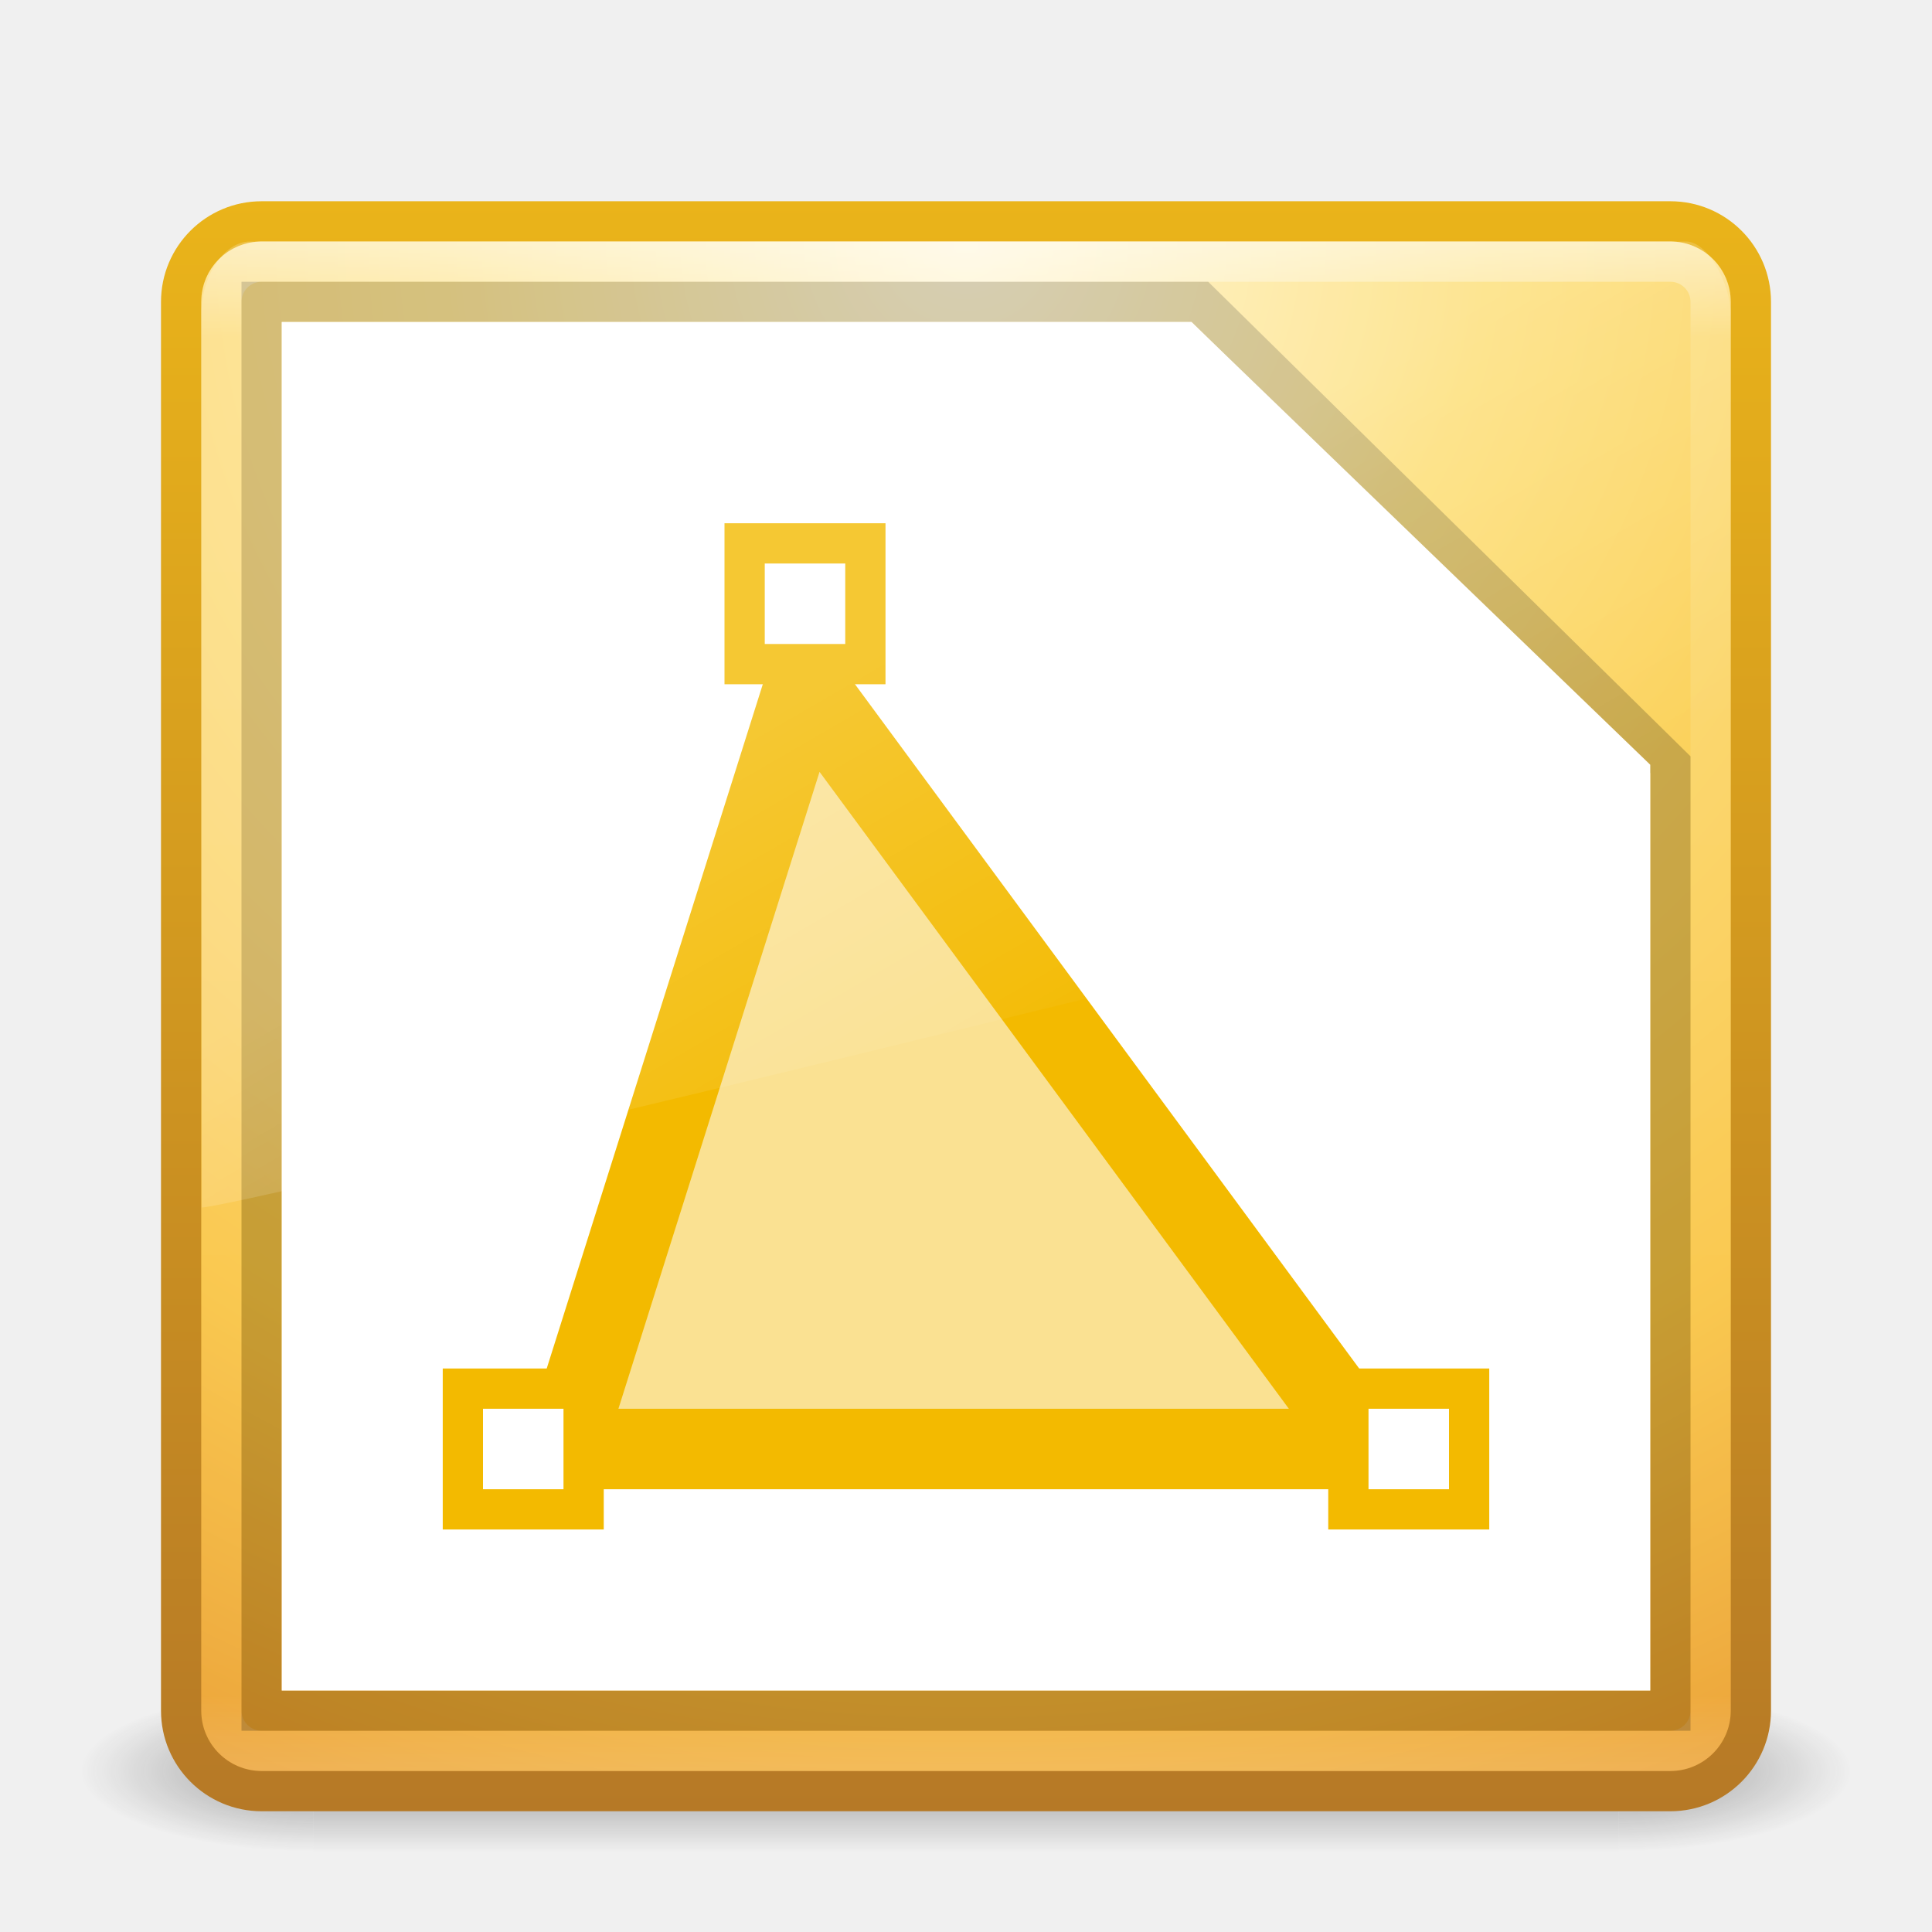
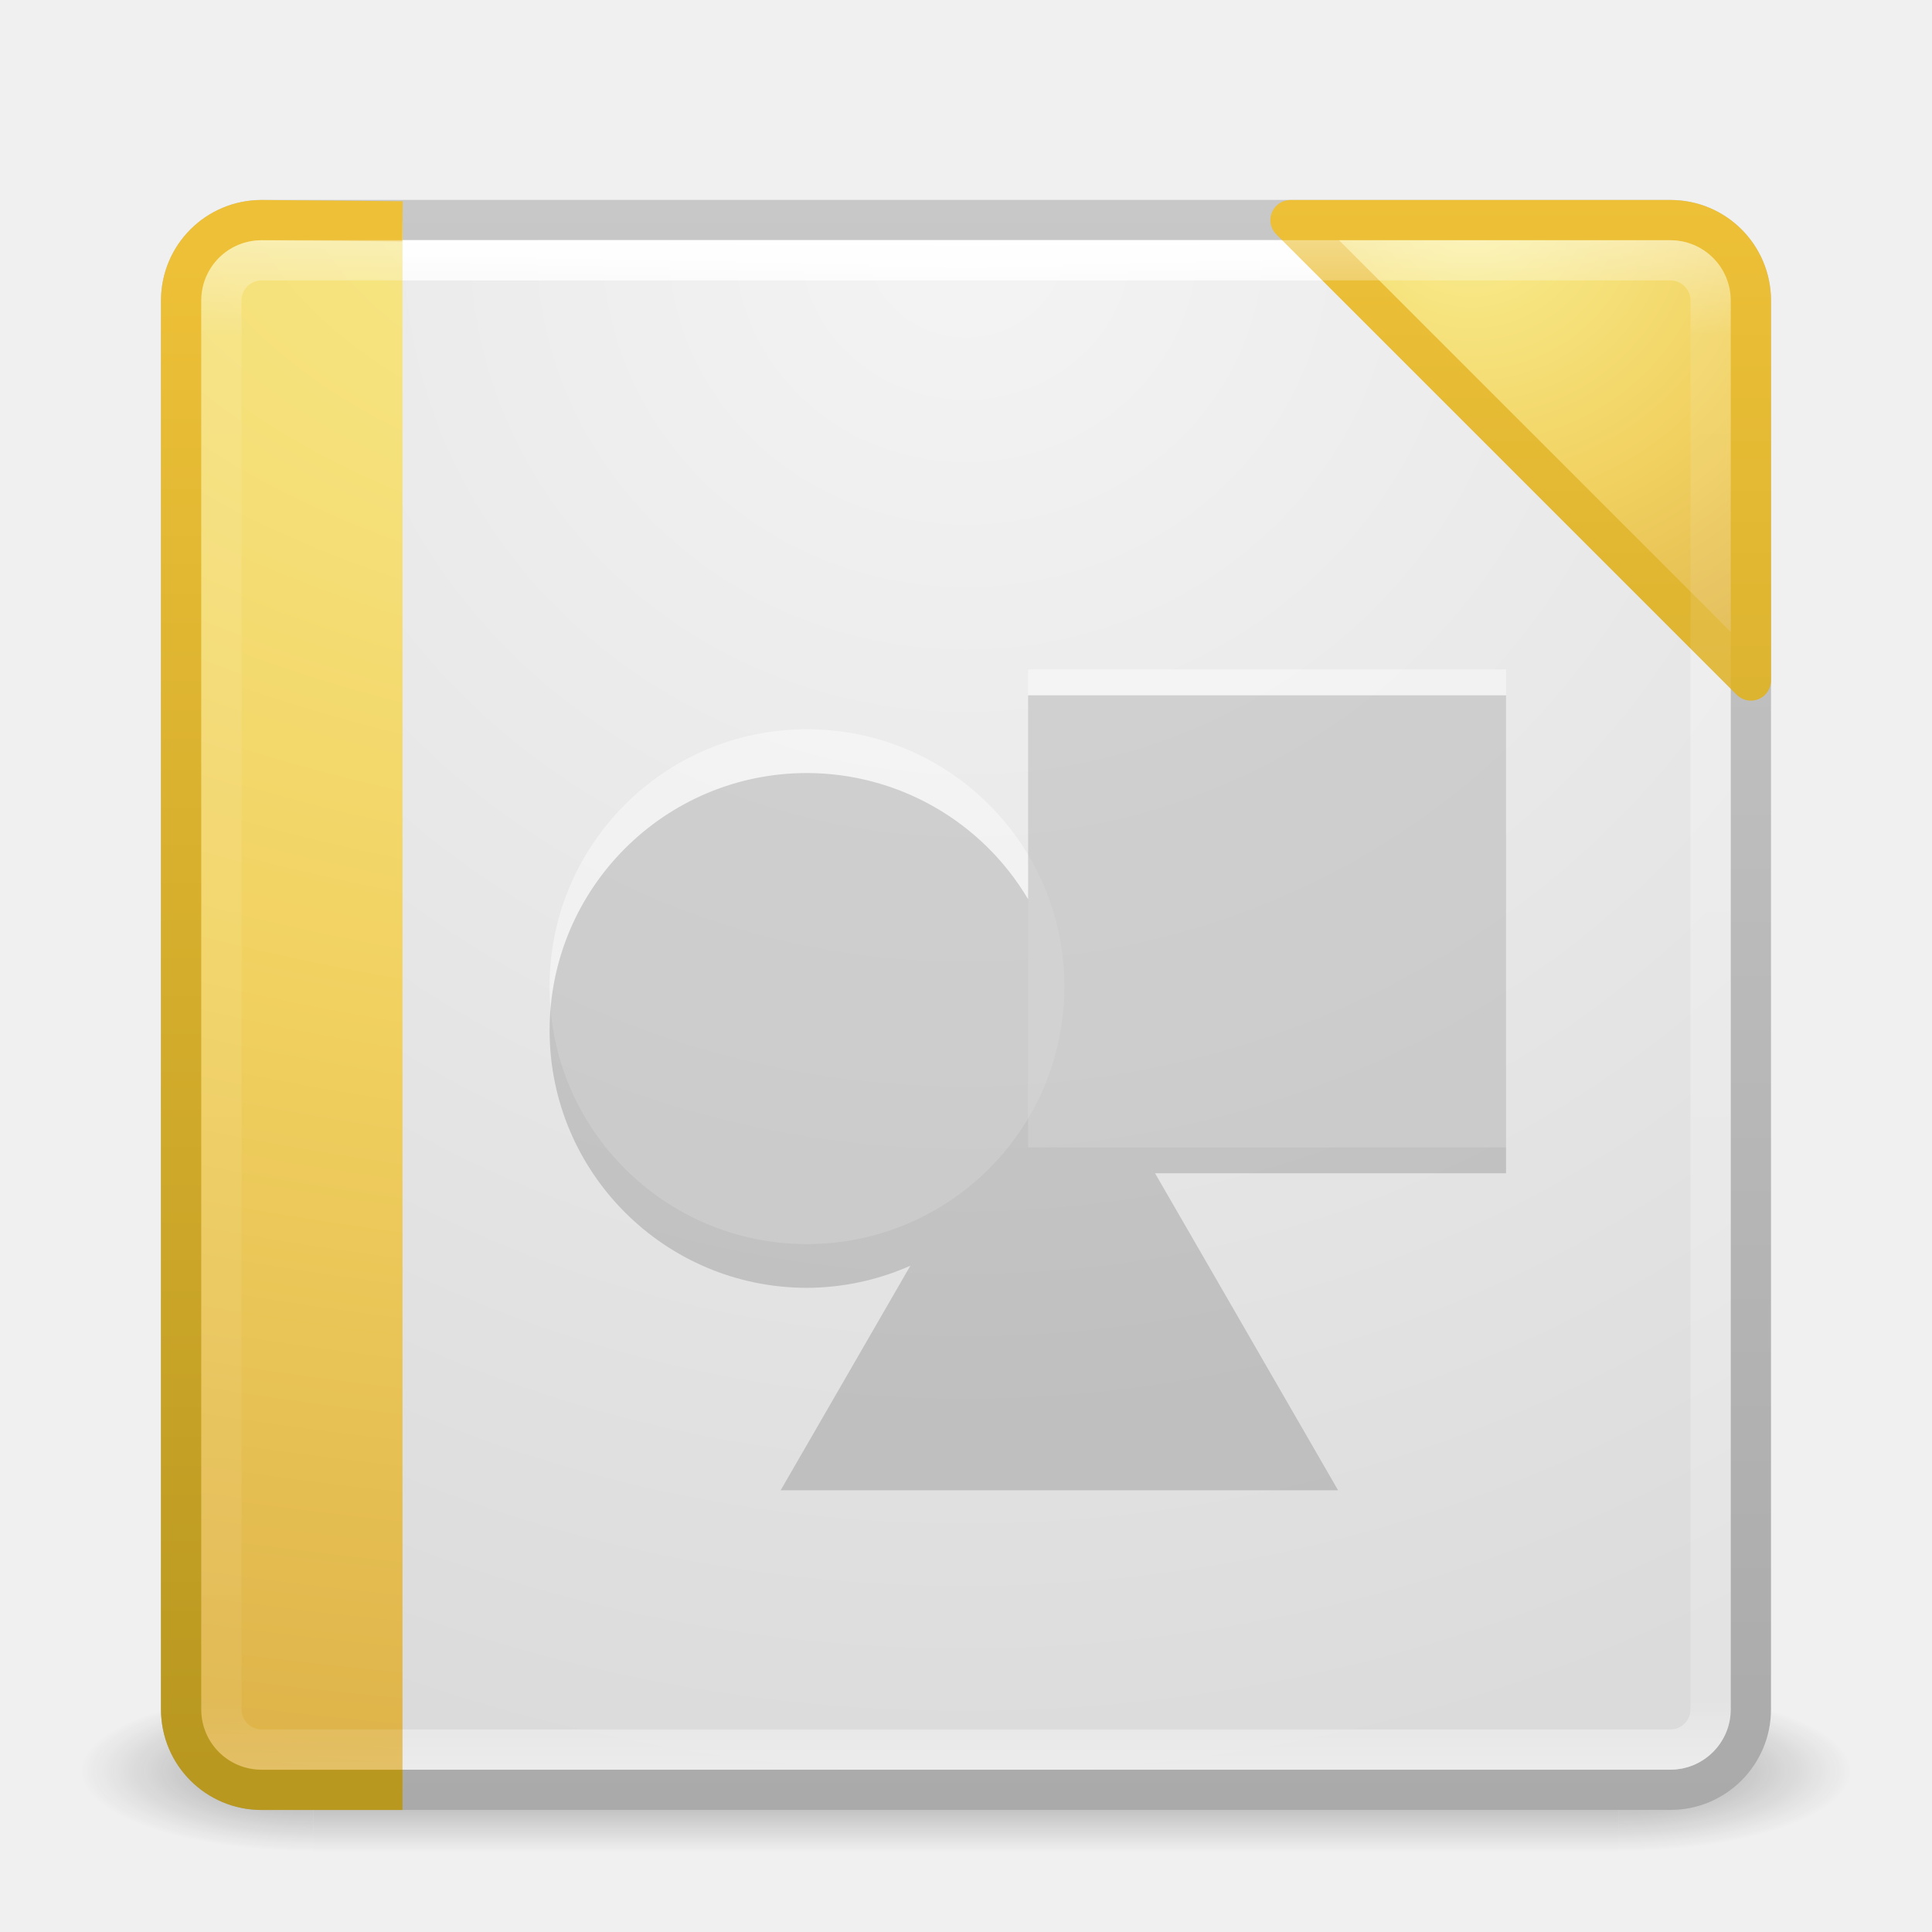
- <svg xmlns="http://www.w3.org/2000/svg" xmlns:xlink="http://www.w3.org/1999/xlink" width="48px" height="48px" id="svg3658" version="1.1">
-   <defs id="defs3660">
-     <linearGradient xlink:href="#linearGradient8265-821-176-38-919-66-249-7-7" id="linearGradient3568" gradientUnits="userSpaceOnUse" gradientTransform="matrix(0.8249802,0,0,1.301234,4.16188,-1.432921)" x1="16.626" y1="15.298" x2="20.055" y2="24.628" />
-     <linearGradient id="linearGradient8265-821-176-38-919-66-249-7-7">
-       <stop offset="0" style="stop-color:#ffffff;stop-opacity:1" id="stop2687-1-9" />
-       <stop offset="1" style="stop-color:#ffffff;stop-opacity:0" id="stop2689-5-4" />
+ <svg xmlns="http://www.w3.org/2000/svg" xmlns:xlink="http://www.w3.org/1999/xlink" id="svg4369" height="48px" width="48px" version="1.1">
+   <defs id="defs4371">
+     <linearGradient id="linearGradient5344-867-2">
+       <stop id="stop5559-5" stop-color="#f9ee90" offset="0" />
+       <stop id="stop5561-3" stop-color="#f1d160" offset=".397" />
+       <stop id="stop5563-5" stop-color="#ce9a36" offset="1" />
    </linearGradient>
-     <linearGradient xlink:href="#linearGradient3924" id="linearGradient2959" gradientUnits="userSpaceOnUse" gradientTransform="translate(3.7e-6,1.00001)" x1="24" y1="5" x2="24" y2="43" />
-     <linearGradient id="linearGradient3924">
-       <stop offset="0" style="stop-color:#ffffff;stop-opacity:1;" id="stop3926" />
-       <stop id="stop3928" style="stop-color:#ffffff;stop-opacity:0.235;" offset="0.063" />
-       <stop offset="0.951" style="stop-color:#ffffff;stop-opacity:0.157;" id="stop3930" />
-       <stop offset="1" style="stop-color:#ffffff;stop-opacity:0.392;" id="stop3932" />
+     <linearGradient id="linearGradient4288">
+       <stop id="stop4290" stop-color="#b99820" offset="0" />
+       <stop id="stop4292" stop-color="#edc037" offset="1" />
    </linearGradient>
-     <radialGradient r="20" fy="8.45" fx="7.496" cy="8.45" cx="7.496" gradientTransform="matrix(1.9428467e-8,2.33699,-2.472257,-4.3056275e-8,44.8901,-11.4348)" gradientUnits="userSpaceOnUse" id="radialGradient2874" xlink:href="#linearGradient3846-5" />
-     <linearGradient y2="3.899" x2="24" y1="44" x1="24" gradientTransform="translate(1.2e-6,1)" gradientUnits="userSpaceOnUse" id="linearGradient2876" xlink:href="#linearGradient3856-6" />
-     <radialGradient xlink:href="#linearGradient3688-166-749" id="radialGradient3013" gradientUnits="userSpaceOnUse" gradientTransform="matrix(2.003784,0,0,1.4,27.98813,-17.4)" cx="4.993" cy="43.5" fx="4.993" fy="43.5" r="2.5" />
-     <linearGradient id="linearGradient3688-166-749">
-       <stop offset="0" style="stop-color:#181818;stop-opacity:1" id="stop2883" />
-       <stop offset="1" style="stop-color:#181818;stop-opacity:0" id="stop2885" />
+     <radialGradient id="radialGradient3126" gradientUnits="userSpaceOnUse" cy="43.5" cx="4.993" gradientTransform="matrix(2.0038 0 0 1.4 27.988 -17.4)" r="2.5">
+       <stop id="stop2883" stop-color="#181818" offset="0" />
+       <stop id="stop2885" stop-color="#181818" stop-opacity="0" offset="1" />
+     </radialGradient>
+     <radialGradient id="radialGradient3128" gradientUnits="userSpaceOnUse" cy="43.5" cx="4.993" gradientTransform="matrix(2.0038 0 0 1.4 -20.012 -104.4)" r="2.5">
+       <stop id="stop2889" stop-color="#181818" offset="0" />
+       <stop id="stop2891" stop-color="#181818" stop-opacity="0" offset="1" />
+     </radialGradient>
+     <linearGradient id="linearGradient3130" y2="39.999" gradientUnits="userSpaceOnUse" x2="25.058" y1="47.028" x1="25.058">
+       <stop id="stop2895" stop-color="#181818" stop-opacity="0" offset="0" />
+       <stop id="stop2897" stop-color="#181818" offset=".5" />
+       <stop id="stop2899" stop-color="#181818" stop-opacity="0" offset="1" />
    </linearGradient>
-     <radialGradient xlink:href="#linearGradient3688-464-309" id="radialGradient3015" gradientUnits="userSpaceOnUse" gradientTransform="matrix(2.003784,0,0,1.4,-20.01187,-104.4)" cx="4.993" cy="43.5" fx="4.993" fy="43.5" r="2.5" />
-     <linearGradient id="linearGradient3688-464-309">
-       <stop offset="0" style="stop-color:#181818;stop-opacity:1" id="stop2889" />
-       <stop offset="1" style="stop-color:#181818;stop-opacity:0" id="stop2891" />
+     <radialGradient id="radialGradient3151" xlink:href="#linearGradient5344-867-2" gradientUnits="userSpaceOnUse" cy="2.332" cx="7.04" gradientTransform="matrix(0 .9497 -.98203 0 38.841 -1.5197)" r="20" />
+     <linearGradient id="linearGradient3153" y2="3.899" xlink:href="#linearGradient4288" gradientUnits="userSpaceOnUse" x2="24" gradientTransform="translate(-6e-7 .96744)" y1="44" x1="24" />
+     <linearGradient id="linearGradient3165" y2="43" gradientUnits="userSpaceOnUse" x2="24" gradientTransform="translate(.0000024 .96745)" y1="5" x1="24">
+       <stop id="stop3926-8" stop-color="#fff" offset="0" />
+       <stop id="stop3928-6" stop-color="#fff" stop-opacity=".235" offset=".063" />
+       <stop id="stop3930-4" stop-color="#fff" stop-opacity=".157" offset=".951" />
+       <stop id="stop3932-4" stop-color="#fff" stop-opacity=".392" offset="1" />
    </linearGradient>
-     <linearGradient id="linearGradient3702-501-757">
-       <stop offset="0" style="stop-color:#181818;stop-opacity:0" id="stop2895" />
-       <stop offset="0.5" style="stop-color:#181818;stop-opacity:1" id="stop2897" />
-       <stop offset="1" style="stop-color:#181818;stop-opacity:0" id="stop2899" />
+     <radialGradient id="radialGradient3168" fx="7.276" xlink:href="#linearGradient5344-867-2" gradientUnits="userSpaceOnUse" cy="9.957" cx="7.806" gradientTransform="matrix(-1.6167e-7 4.3522 -8.0922 -1.3064e-7 102.56 -28.435)" r="12.672" />
+     <linearGradient id="linearGradient3170" y2="-7.172" xlink:href="#linearGradient4288" gradientUnits="userSpaceOnUse" x2="10.72" gradientTransform="matrix(1 0 0 .65924 -2.0048 11.167)" y1="49.805" x1="10.72" />
+     <linearGradient id="linearGradient3173" y2="43" gradientUnits="userSpaceOnUse" x2="24" gradientTransform="translate(.0000024 .96745)" y1="5" x1="24">
+       <stop id="stop3926" stop-color="#fff" offset="0" />
+       <stop id="stop3928" stop-color="#fff" stop-opacity=".235" offset=".063" />
+       <stop id="stop3930" stop-color="#fff" stop-opacity=".157" offset=".951" />
+       <stop id="stop3932" stop-color="#fff" stop-opacity=".392" offset="1" />
    </linearGradient>
-     <linearGradient y2="39.999" x2="25.058" y1="47.028" x1="25.058" gradientUnits="userSpaceOnUse" id="linearGradient3656" xlink:href="#linearGradient3702-501-757" />
-     <linearGradient id="linearGradient3846-5">
-       <stop id="stop3848-48" style="stop-color:#fff3cb;stop-opacity:1" offset="0" />
-       <stop id="stop3850-1" style="stop-color:#fdde76;stop-opacity:1" offset="0.262" />
-       <stop id="stop3852-28" style="stop-color:#f9c440;stop-opacity:1" offset="0.661" />
-       <stop id="stop3854-9" style="stop-color:#e48b20;stop-opacity:1" offset="1" />
+     <radialGradient id="radialGradient3176" gradientUnits="userSpaceOnUse" cy="8.45" cx="7.496" gradientTransform="matrix(0 1.9393 -2.0515 -5.2784e-8 41.335 -8.4863)" r="20">
+       <stop id="stop3602" stop-color="#f4f4f4" offset="0" />
+       <stop id="stop3604" stop-color="#dbdbdb" offset="1" />
+     </radialGradient>
+     <linearGradient id="linearGradient3178" y2="3.899" gradientUnits="userSpaceOnUse" x2="24" gradientTransform="translate(-6e-7 .96744)" y1="44" x1="24">
+       <stop id="stop3106" stop-color="#aaa" offset="0" />
+       <stop id="stop3108" stop-color="#c8c8c8" offset="1" />
    </linearGradient>
-     <linearGradient id="linearGradient3856-6">
-       <stop id="stop3858-8" style="stop-color:#b67926;stop-opacity:1" offset="0" />
-       <stop id="stop3860-0" style="stop-color:#eab41a;stop-opacity:1" offset="1" />
+     <linearGradient id="linearGradient3181" y2="3" gradientUnits="userSpaceOnUse" x2="20" y1="43" x1="20">
+       <stop id="stop3106-9" stop-color="#aaa" offset="0" />
+       <stop id="stop3108-8" stop-color="#c8c8c8" offset="1" />
    </linearGradient>
  </defs>
  <g id="layer1">
-     <g style="opacity:0.4" id="g3712" transform="matrix(1.157895,0,0,0.5714286,-3.789484,19.14286)">
-       <rect style="fill:url(#radialGradient3013);fill-opacity:1;stroke:none" id="rect2801" y="40" x="38" height="7" width="5" />
-       <rect style="fill:url(#radialGradient3015);fill-opacity:1;stroke:none" id="rect3696" transform="scale(-1,-1)" y="-47" x="-10" height="7" width="5" />
-       <rect style="fill:url(#linearGradient3656);fill-opacity:1;stroke:none" id="rect3700" y="40" x="10" height="7" width="28" />
+     <g id="g2036" transform="matrix(1.1 0 0 .44444 -2.4 25.111)">
+       <g id="g3712" opacity=".4" transform="matrix(1.0526 0 0 1.2857 -1.2632 -13.429)">
+         <rect id="rect2801" height="7" width="5" y="40" x="38" fill="url(#radialGradient3126)" />
+         <rect id="rect3696" transform="scale(-1)" height="7" width="5" y="-47" x="-10" fill="url(#radialGradient3128)" />
+         <rect id="rect3700" height="7" width="28" y="40" x="10" fill="url(#linearGradient3130)" />
+       </g>
    </g>
-     <rect style="color:#000000;fill:url(#radialGradient2874);fill-opacity:1.0;fill-rule:nonzero;stroke:url(#linearGradient2876);stroke-width:1;stroke-linecap:round;stroke-linejoin:round;stroke-miterlimit:4;stroke-opacity:1;stroke-dasharray:none;stroke-dashoffset:0;marker:none;visibility:visible;display:inline;overflow:visible;enable-background:accumulate" id="rect5505-21" y="5.5" x="4.5" ry="2" rx="2" height="39" width="39" />
-     <rect style="opacity:0.5;fill:none;stroke:url(#linearGradient2959);stroke-width:1;stroke-linecap:round;stroke-linejoin:round;stroke-miterlimit:4;stroke-opacity:1;stroke-dasharray:none;stroke-dashoffset:0" id="rect6741" y="6.5" x="5.5" ry="1" rx="1" height="37" width="37" />
-     <path d="M 6.5,7.5 29.812,7.5 41.5,19 l 0,23.5 -35,0 z" style="opacity:0.2;fill:#ffffff;fill-opacity:1;stroke:#000000;stroke-width:1px;stroke-linecap:butt;stroke-linejoin:miter;stroke-opacity:1" id="path3872" />
-     <path style="fill:#ffffff;fill-opacity:1;stroke:none" d="M 7,8 29.6,8 41,19 41,42 7,42 z" id="path3102" />
-     <path style="fill:#f3ba00;fill-opacity:0.427;stroke:#f3ba00;stroke-width:2;stroke-miterlimit:4;stroke-opacity:1;stroke-dasharray:none" d="M 14,36 20,17 34,36 z" id="path4025" />
-     <path style="fill:#ffffff;fill-opacity:1;stroke:#f3ba00;stroke-width:1;stroke-linecap:butt;stroke-linejoin:miter;stroke-miterlimit:4;stroke-opacity:1;stroke-dasharray:none" d="m 18.5,13.5 3,0 0,3 -3,0 z" id="path5086" />
-     <path style="opacity:0.2;fill:url(#linearGradient3568);fill-opacity:1;fill-rule:evenodd;stroke:none" id="path3333" d="M 6.217,6 C 5.538,6 5,6.912 5,7.8 L 5.013,30 C 6.106,29.976 42.17,21.153 43,20.729 L 43,7.8 C 43,7.122 42.469,6 41.881,6 L 6.217,6 z" />
-     <path style="fill:#ffffff;fill-opacity:1;stroke:#f3ba00;stroke-width:1;stroke-linecap:butt;stroke-linejoin:miter;stroke-miterlimit:4;stroke-opacity:1;stroke-dasharray:none" d="m 33.5,34.5 3,0 0,3 -3,0 z" id="path5080" />
-     <path id="path5084" d="m 11.5,34.5 3,0 0,3 -3,0 z" style="fill:#ffffff;fill-opacity:1;stroke:#f3ba00;stroke-width:1;stroke-linecap:butt;stroke-linejoin:miter;stroke-miterlimit:4;stroke-opacity:1;stroke-dasharray:none" />
+     <path id="path4564-0" opacity=".05" style="color:#000000" d="m22.969 8.188a2.936 2.936 0 0 0 -1.406 0.406l-11.032 6.375a2.936 2.936 0 0 0 -1.406 2.031 2.936 2.936 0 0 0 -0.031 0 2.936 2.936 0 0 0 -0.969 2.188l-0.062 12.718a2.936 2.936 0 0 0 1 2.188 2.936 2.936 0 0 0 0 0.031 2.936 2.936 0 0 0 1.438 2.094l11 6.312a2.936 2.936 0 0 0 2.406 0.219 2.936 2.936 0 0 0 0.031 0 2.936 2.936 0 0 0 2.5 -0.188l11-6.344a2.936 2.936 0 0 0 1.406 -2 2.936 2.936 0 0 0 1.094 -2.25v-12.719a2.936 2.936 0 0 0 -1 -2.188 2.936 2.936 0 0 0 -1.437 -2.093l-11.031-6.344a2.936 2.936 0 0 0 -2.406 -0.25 2.936 2.936 0 0 0 -1.094 -0.188z" fill="url(#linearGradient3181)" />
+     <rect id="rect5505-21" stroke-linejoin="round" height="39" stroke="url(#linearGradient3178)" stroke-linecap="round" fill="url(#radialGradient3176)" style="color:#000000" rx="2" ry="2" width="39" y="5.467" x="4.5" />
+     <circle id="path3051" opacity=".4" cy="24.513" cx="20.049" r="6.396" fill="#fff" />
+     <rect id="rect6741-2" stroke-linejoin="round" rx="1" ry="1" height="37" width="37" stroke="url(#linearGradient3173)" stroke-linecap="round" y="6.467" x="5.5" fill="none" />
+     <path id="rect5505-21-0" stroke-linejoin="round" style="color:#000000" d="m10 5.5s-3.1-0.031-3.5-0.031c-1.108 0-2 0.892-2 2v35c0 1.108 0.892 2 2 2h3.5" stroke="url(#linearGradient3170)" fill="url(#radialGradient3168)" />
+     <g id="g3065" transform="matrix(.9035 0 0 .9035 9.732 3.9827)">
+       <rect id="rect3053" opacity=".4" rx="0" ry="0" height="13.143" width="13.143" y="14" x="17.5" fill="#fff" />
+     </g>
+     <path id="path3049" opacity=".15" d="m25.543 17.277v5.064a6.396 6.396 0 0 0 -5.494 -3.135 6.396 6.396 0 0 0 -6.394 6.394 6.396 6.396 0 0 0 6.394 6.396 6.396 6.396 0 0 0 2.568 -0.549l-3.221 5.578h6.924 6.924l-3.461-5.996-1.086-1.879h8.721v-11.875h-11.875z" />
+     <path id="rect3872" stroke-linejoin="round" style="color:#000000" d="m32.062 5.469 11.438 11.438v-9.438c0-1.108-0.892-2-2-2h-9.438z" stroke="url(#linearGradient3153)" stroke-linecap="round" fill="url(#radialGradient3151)" />
+     <rect id="rect6741-2-5" opacity=".4" stroke-linejoin="round" rx="1" ry="1" height="37" width="37" stroke="url(#linearGradient3165)" stroke-linecap="round" y="6.467" x="5.5" fill="none" />
  </g>
</svg>
